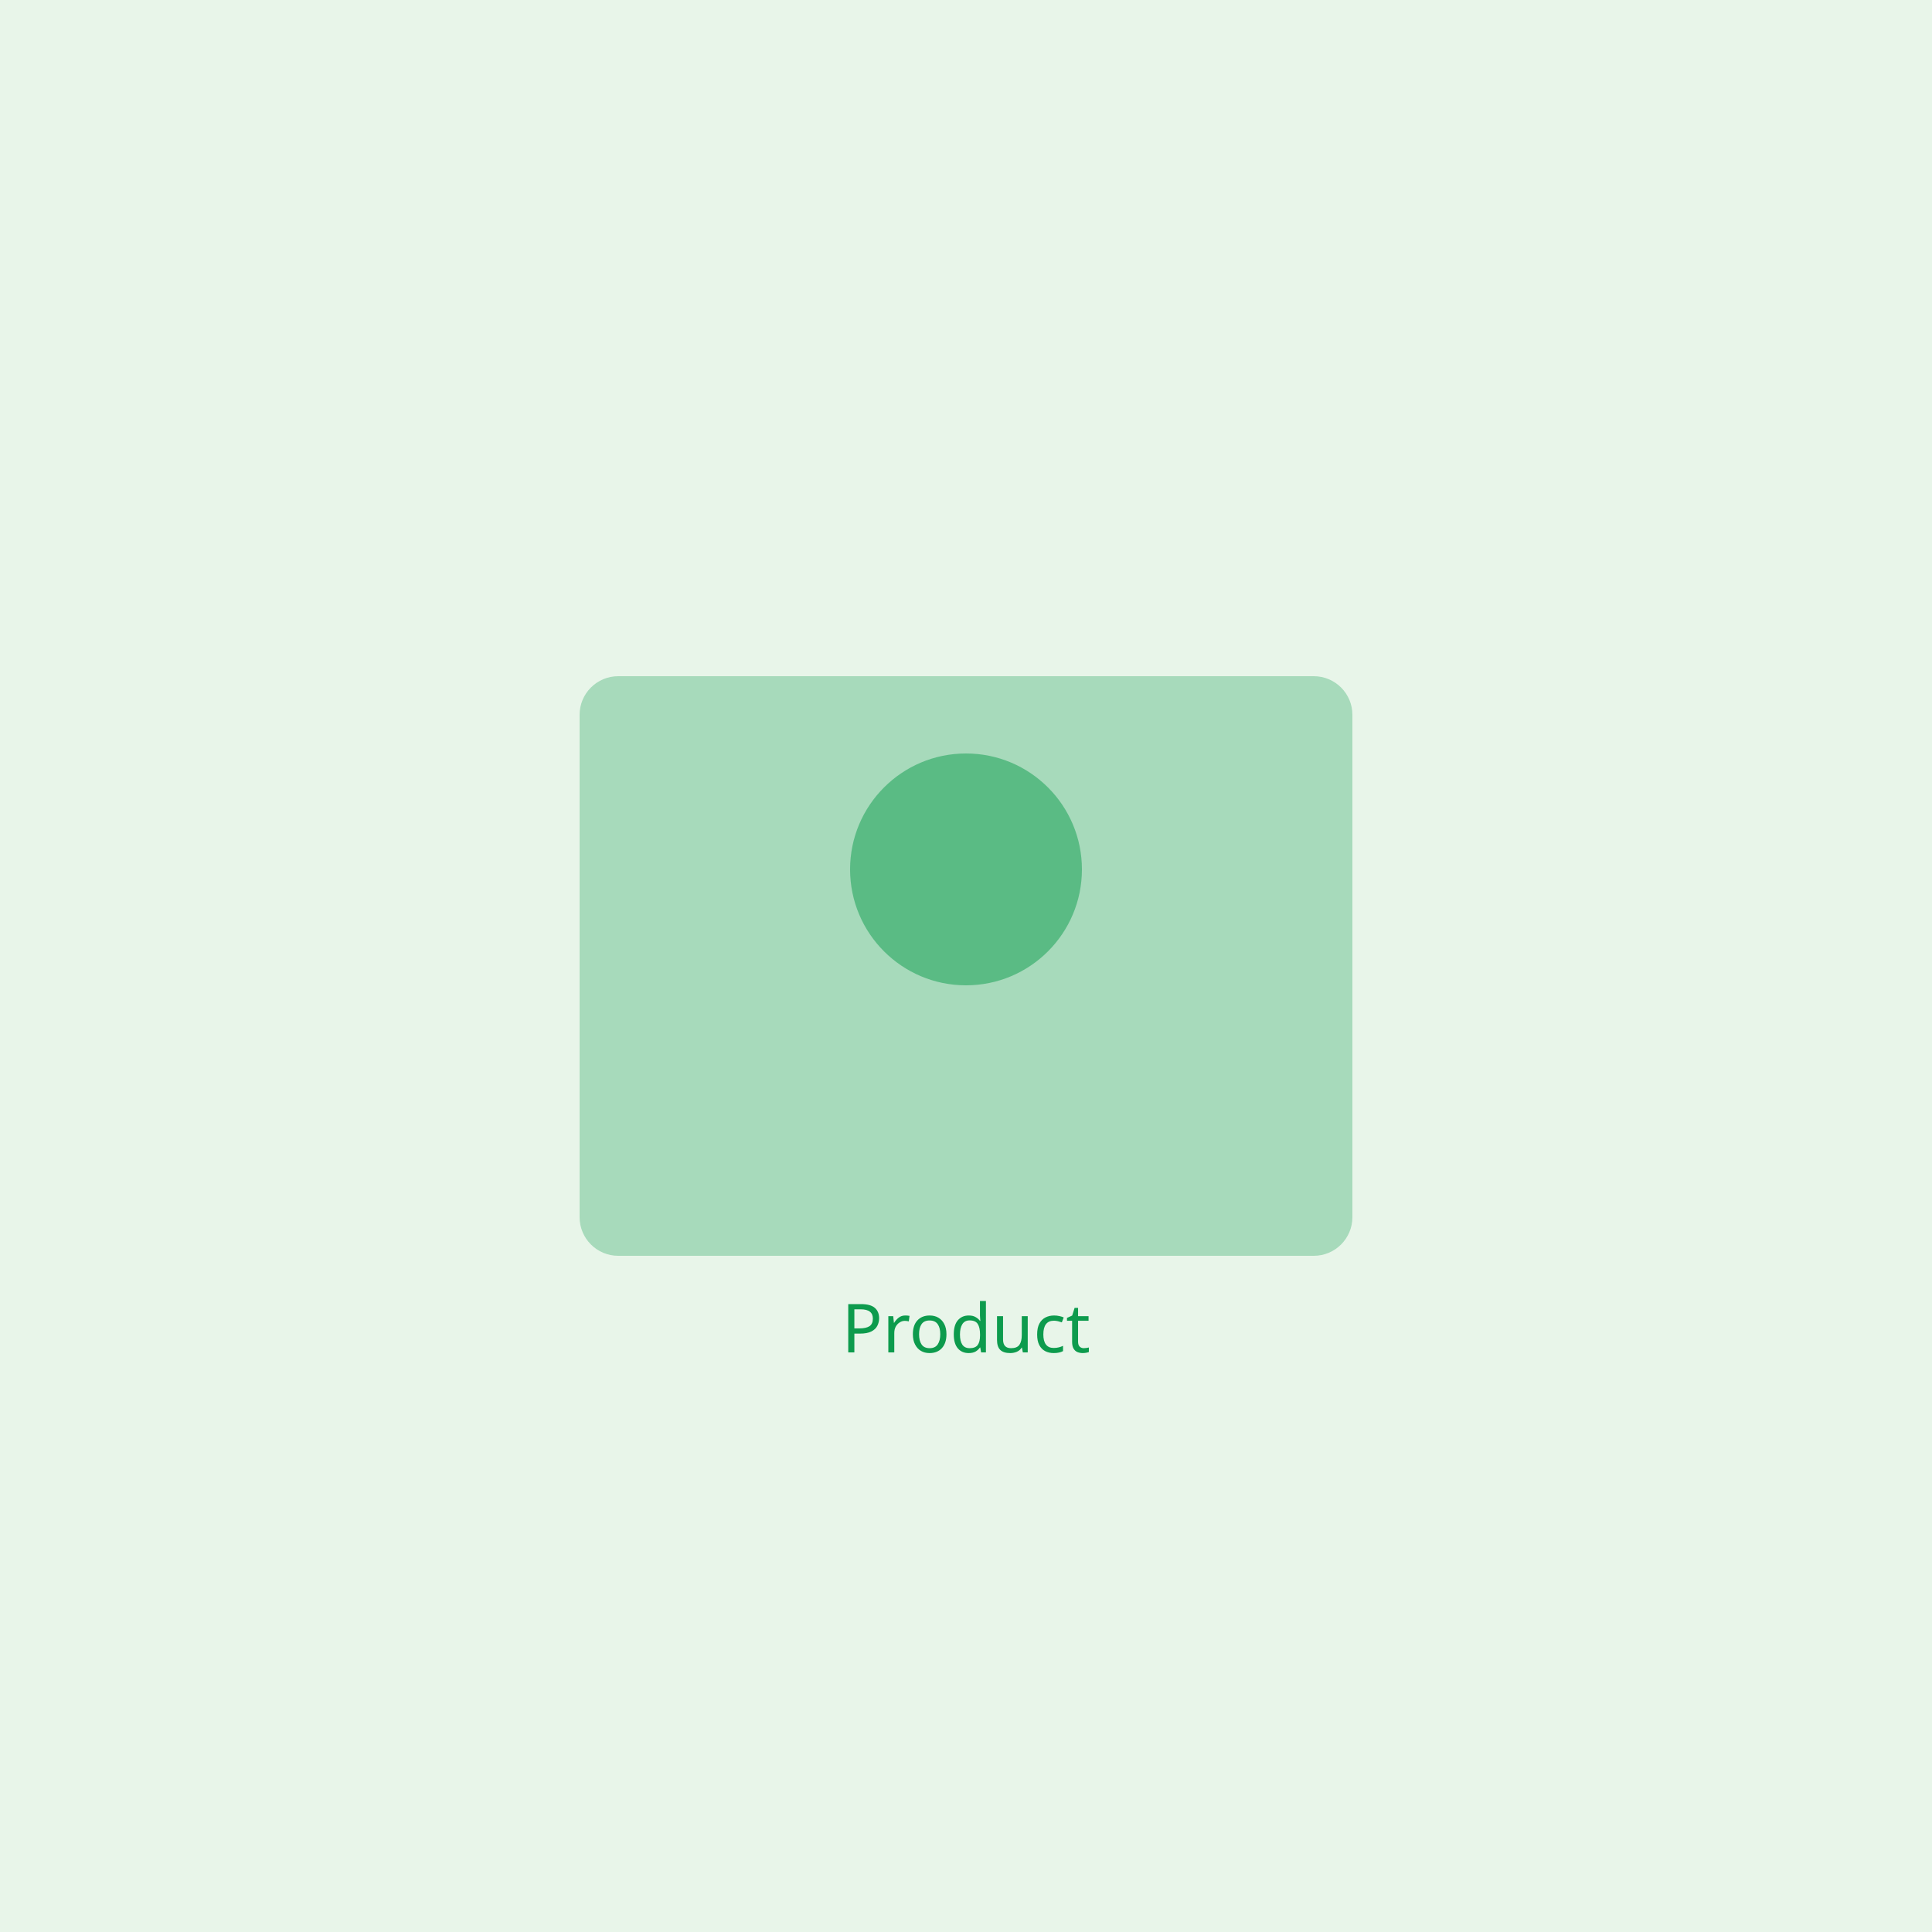
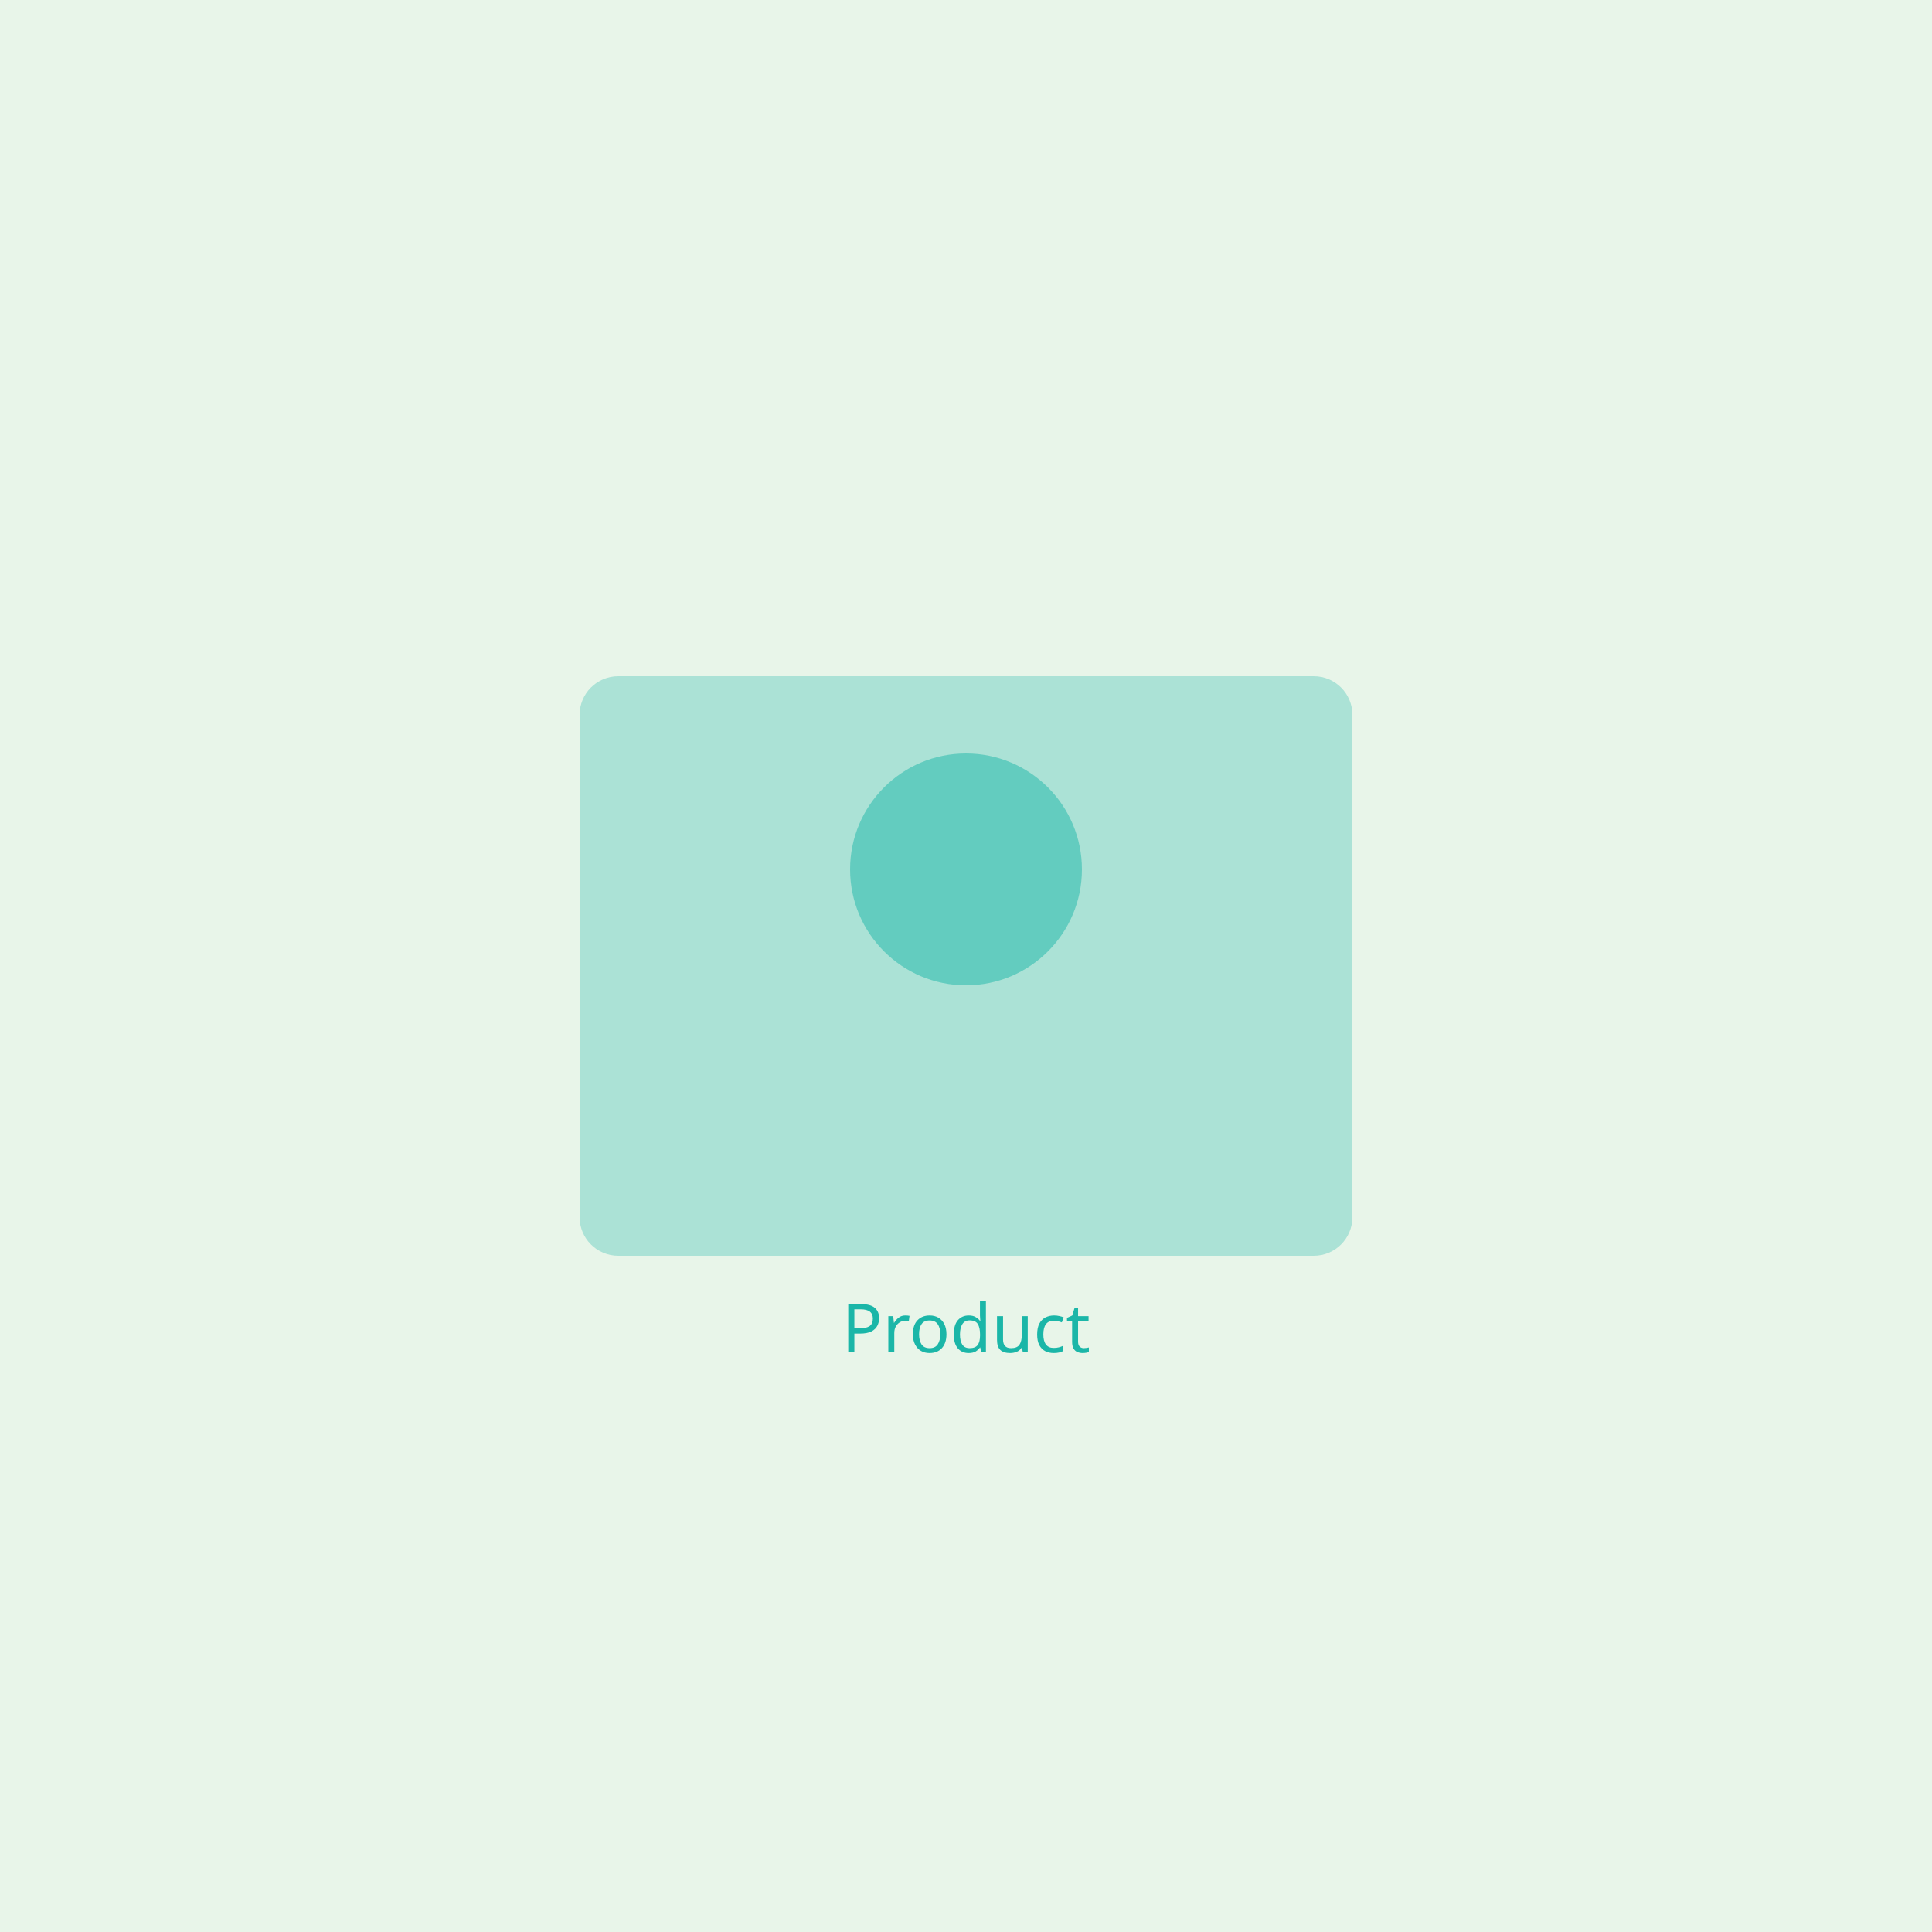
<svg xmlns="http://www.w3.org/2000/svg" width="400" height="400" viewBox="0 0 400 400">
  <rect width="400" height="400" fill="#e8f5e9" />
-   <rect x="120" y="140" width="160" height="120" rx="8" fill="#0D9B4D" opacity="0.3" />
-   <circle cx="200" cy="180" r="24" fill="#0D9B4D" opacity="0.5" />
-   <text x="200" y="280" font-family="sans-serif" font-size="14" fill="#0D9B4D" text-anchor="middle">Product</text>
+   <rect x="120" y="140" width="160" height="120" rx="8" fill="#1BB6A8" opacity="0.3" />
+   <circle cx="200" cy="180" r="24" fill="#1BB6A8" opacity="0.5" />
+   <text x="200" y="280" font-family="sans-serif" font-size="14" fill="#1BB6A8" text-anchor="middle">Product</text>
</svg>
